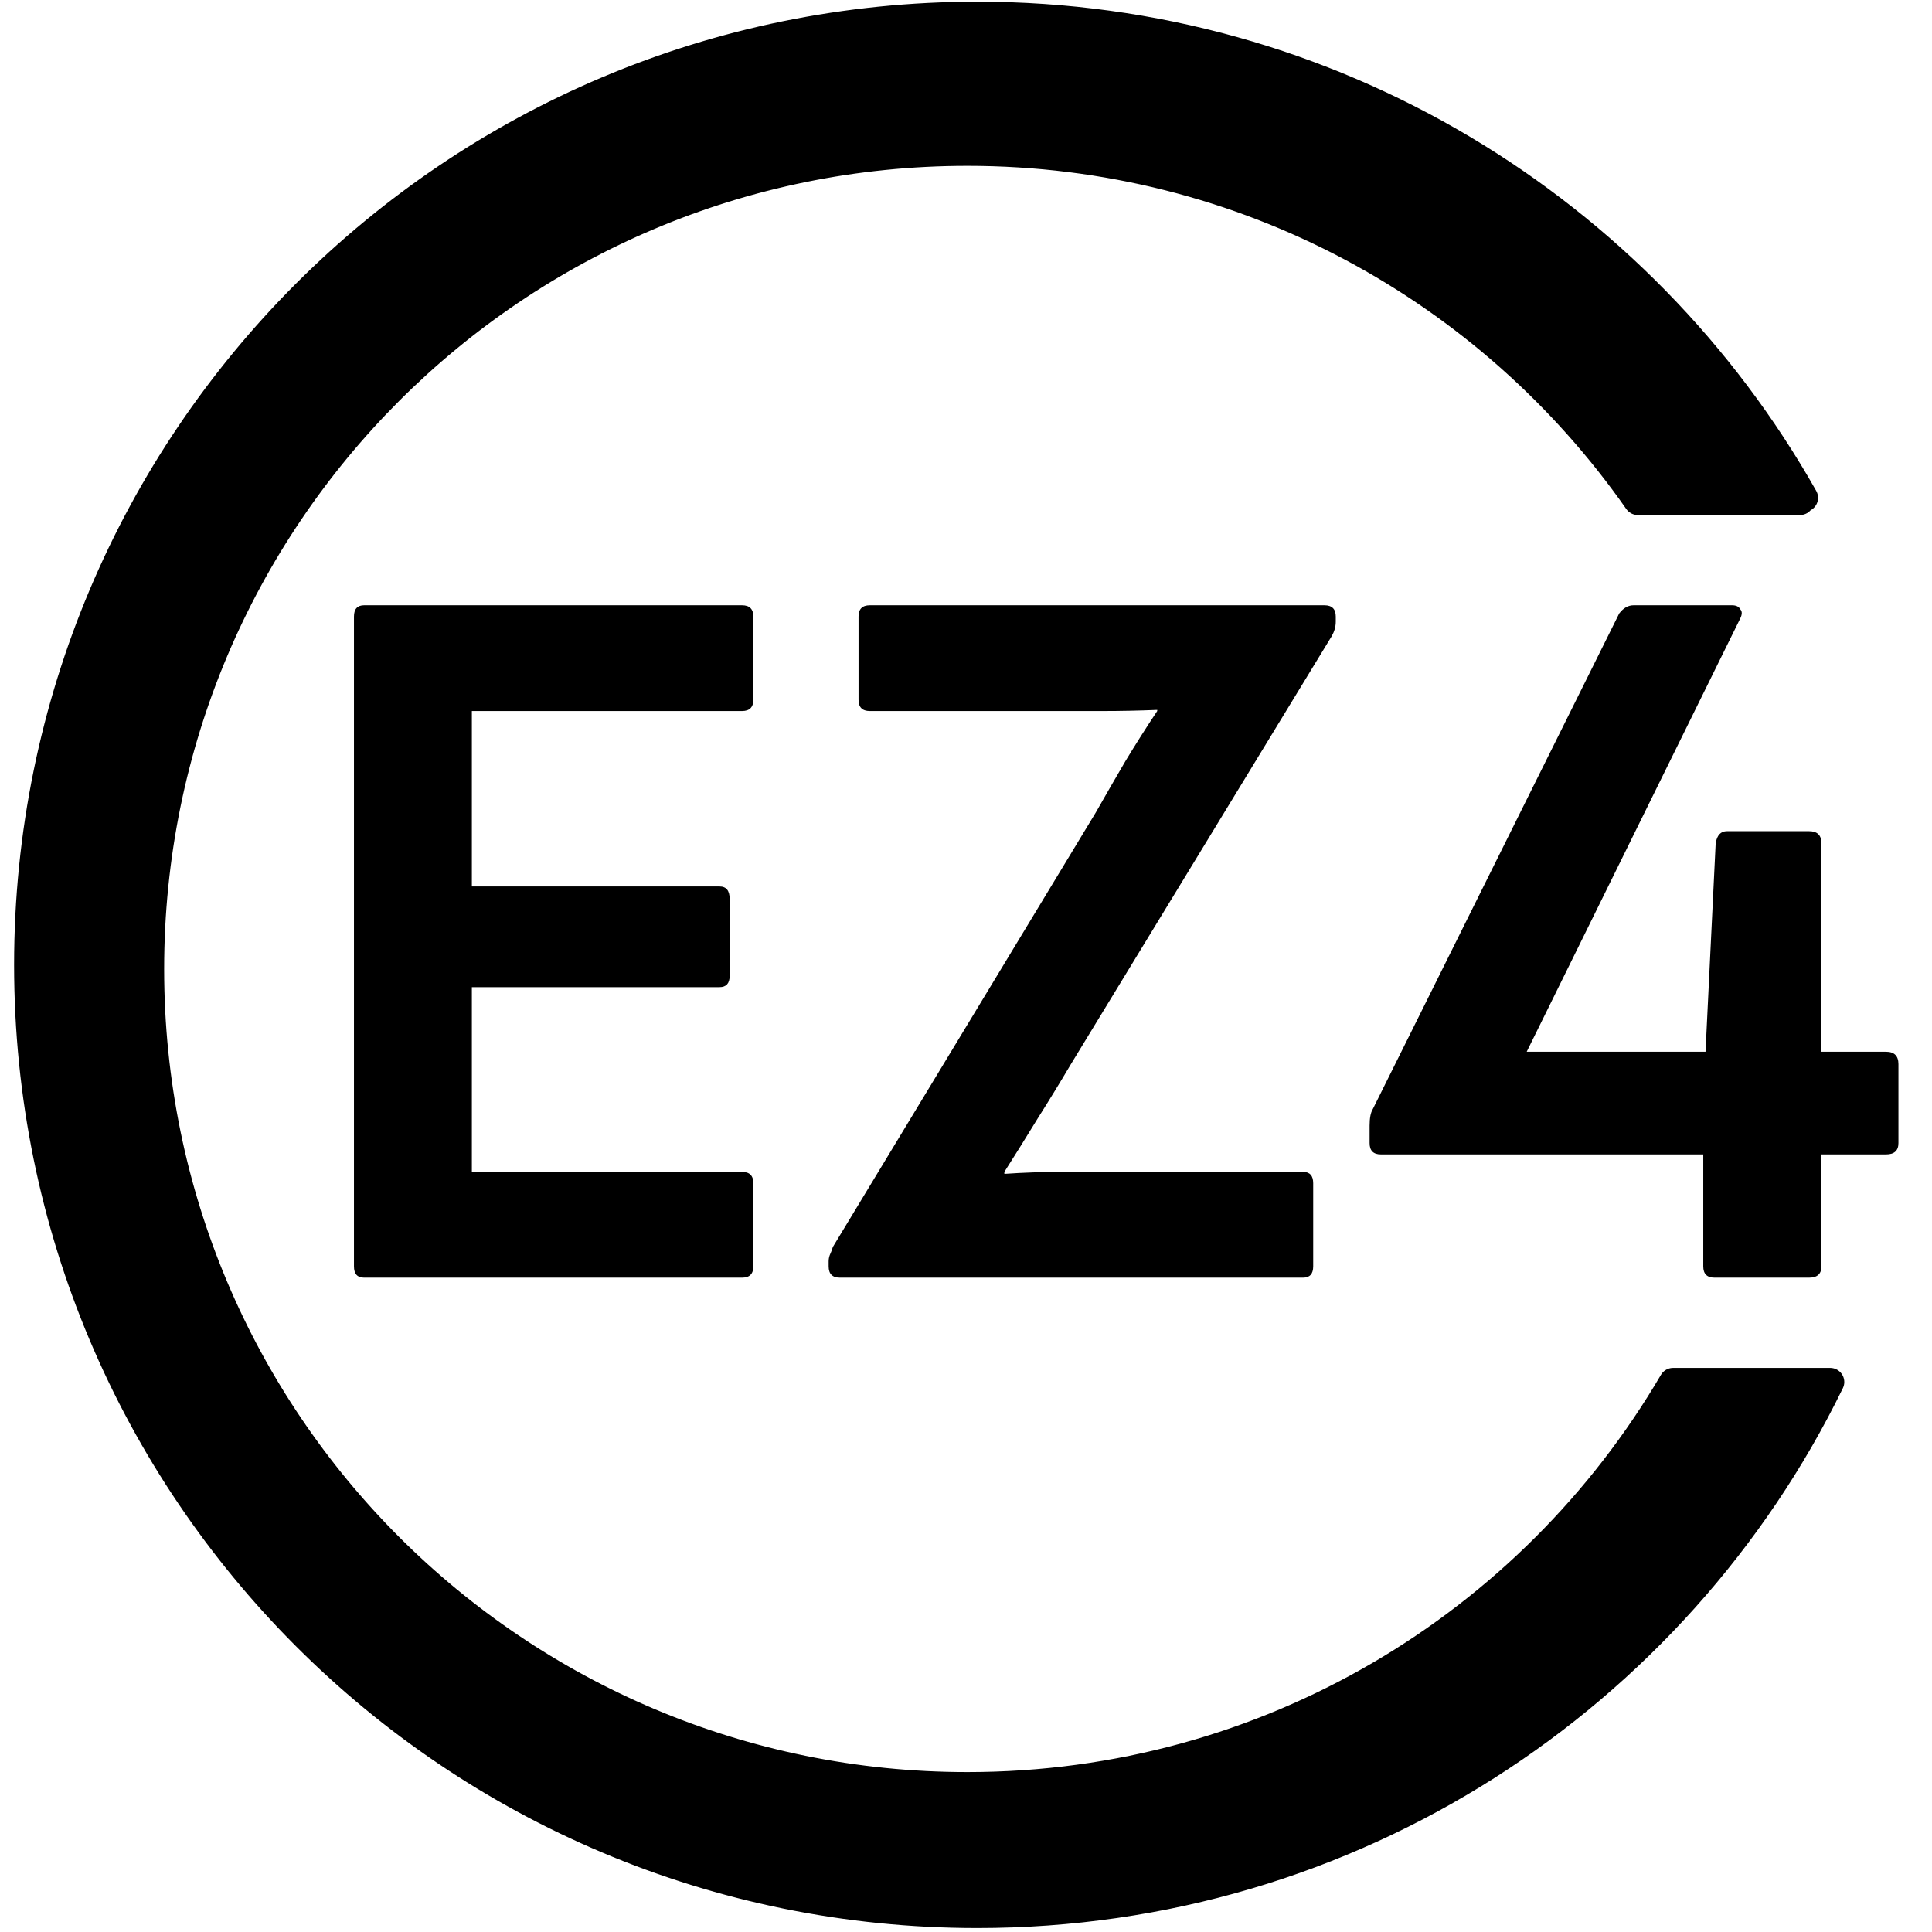
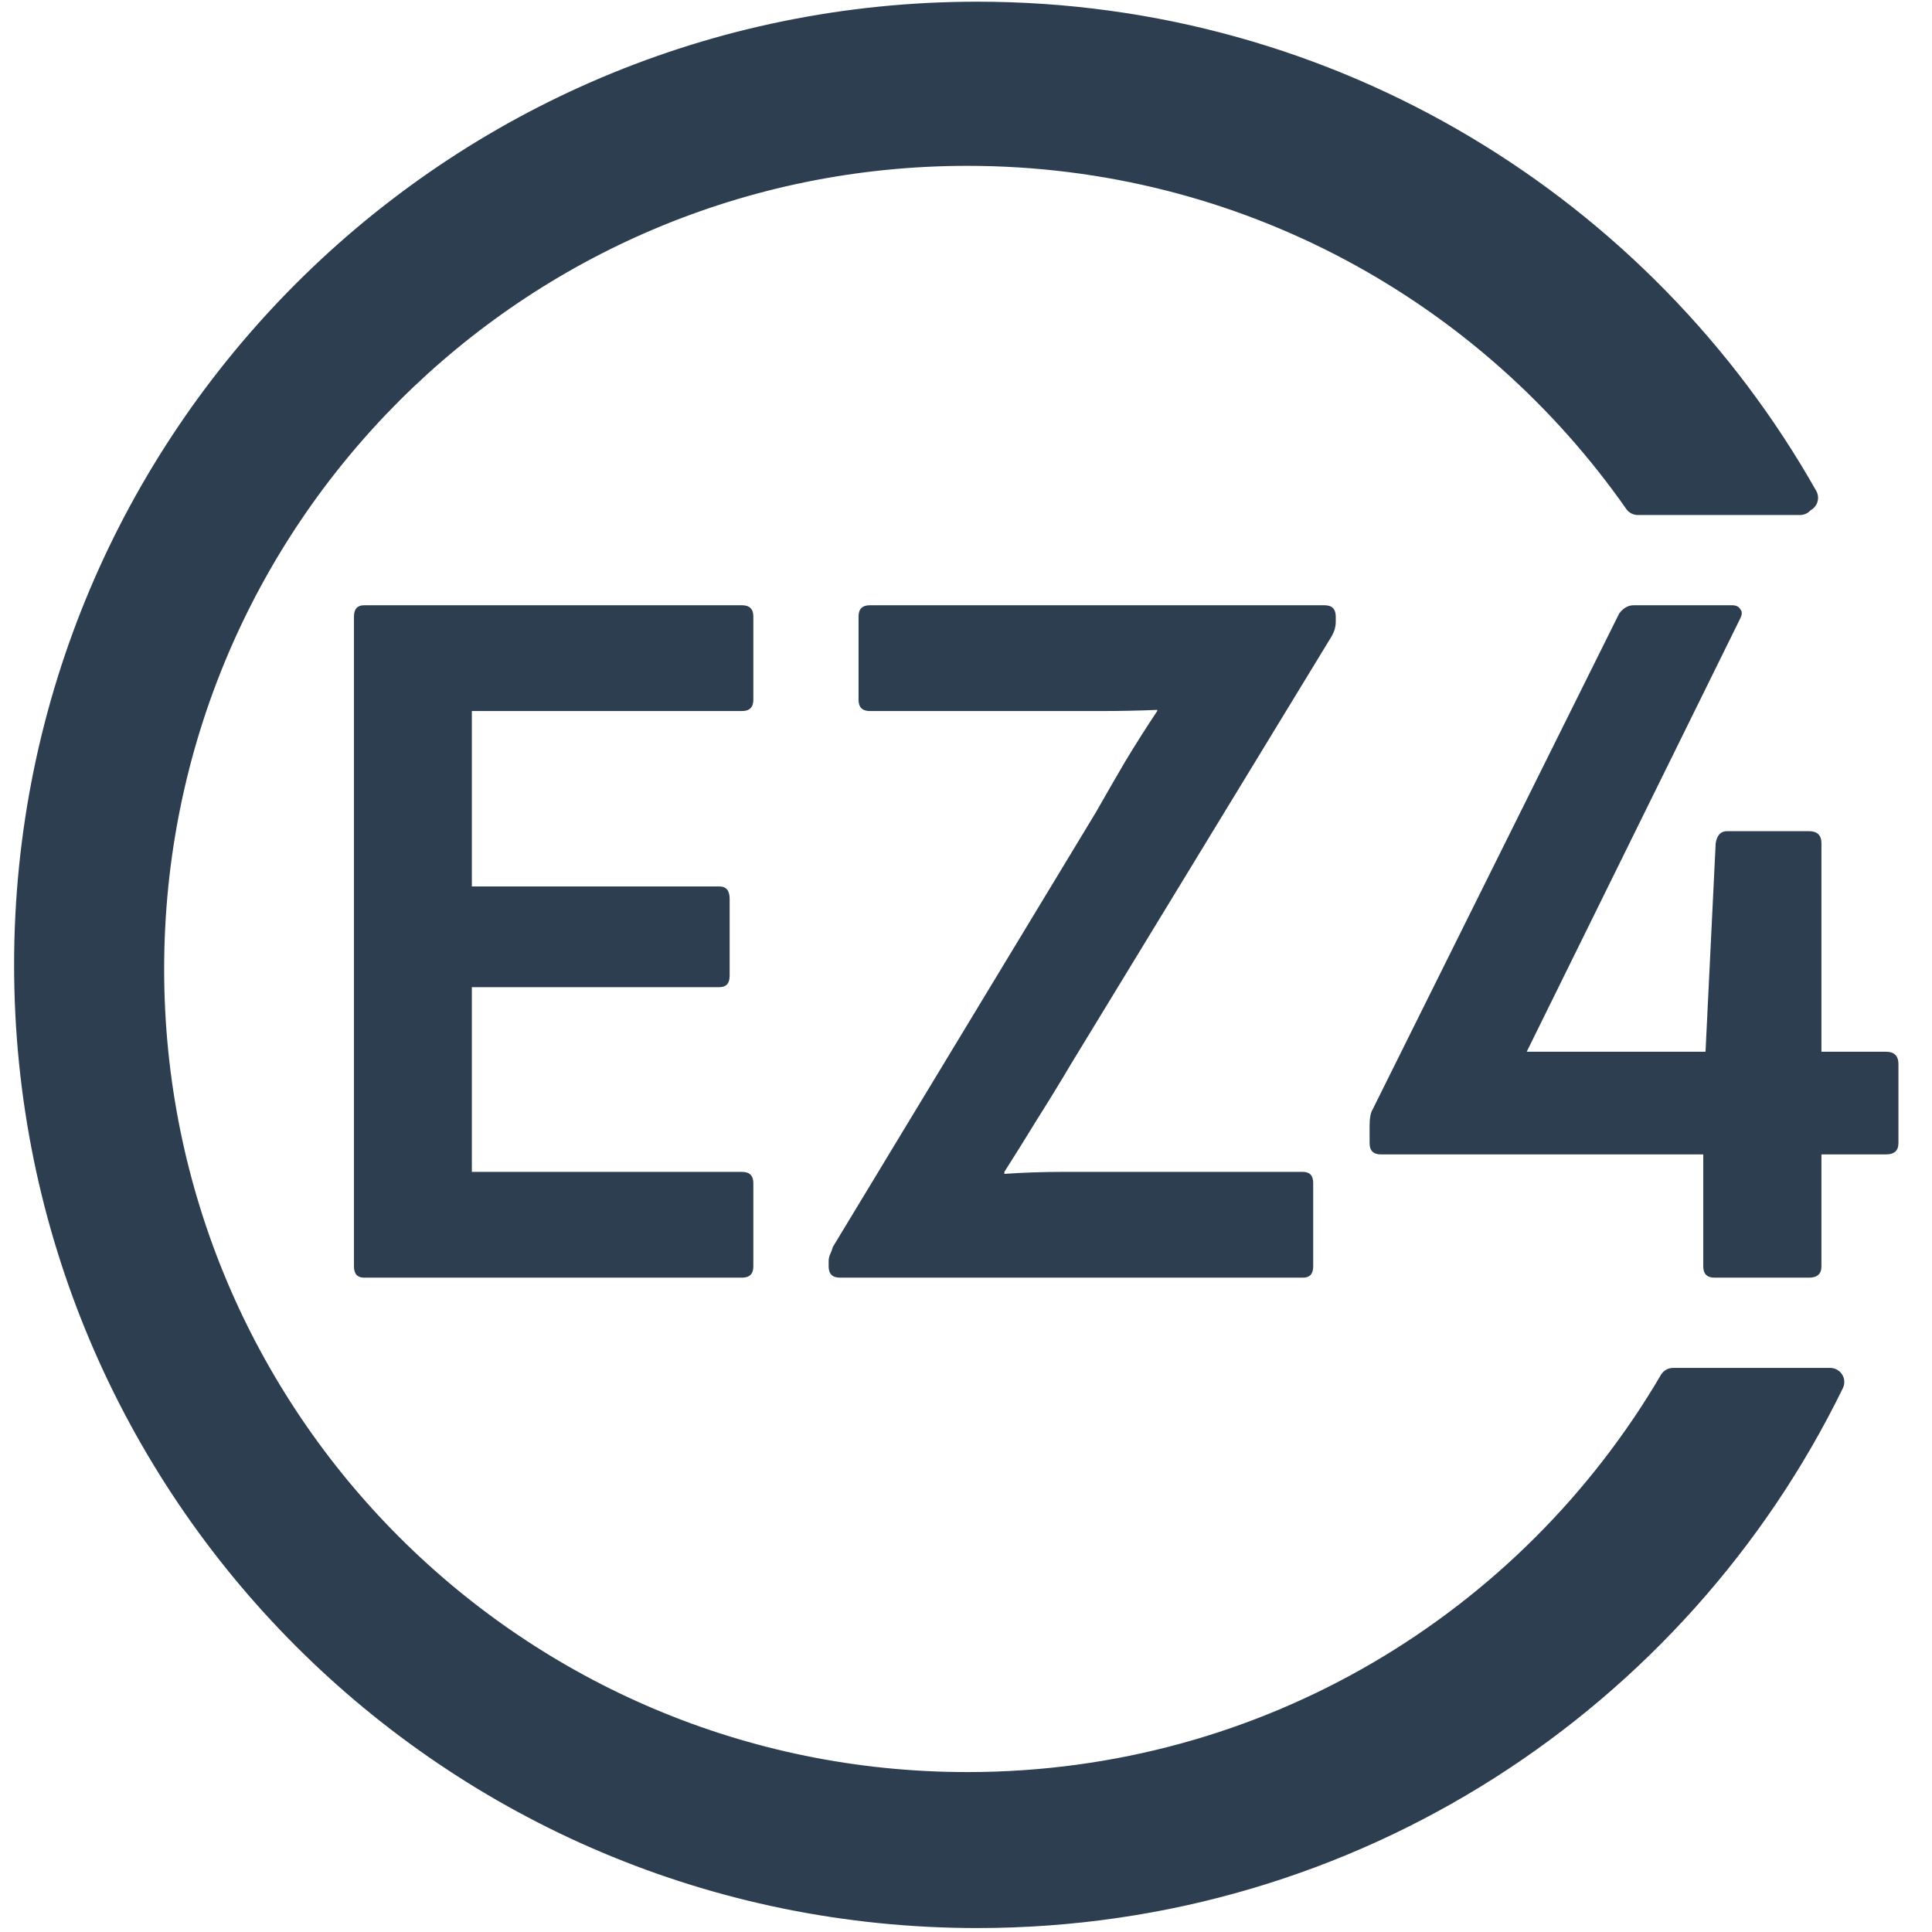
<svg xmlns="http://www.w3.org/2000/svg" version="1.2" viewBox="0 0 685 685" width="685" height="685">
-   <style>.a{stroke:#000;stroke-linejoin:round;stroke-width:10}</style>
-   <path fill-rule="evenodd" d="m263.1 453h-134q-3.6 0-3.6-4v-230.4q0-4 3.6-4h134q4 0 4 4v29.5q0 4-4 4h-95.8v62.2h87.8q3.6 0 3.6 4.4v27.3q0 4-3.6 4h-87.8v65.5h95.8q4 0 4 4v29.5q0 4-4 4zm198.9 0h-164.2q-4 0-4-4v-1.8q0-1.1 0.4-2.2 0.7-1.5 1.1-2.9l93.2-154q5.4-9.5 10.5-18.2 5.5-9.1 11.3-17.8v-0.4q-9.8 0.4-19.7 0.4-9.8 0-19.2 0h-63q-4 0-4-4v-29.5q0-4 4-4h161.2q4 0 4 4v1.8q0 2.6-1.4 5.1l-92.5 151.8q-5.8 9.8-12 19.6-5.8 9.5-11.6 18.6v0.7q10.2-0.7 20.4-0.7 10.5 0 21.1 0h64.4q3.6 0 3.6 4v29.5q0 4-3.6 4zm179.4 0h-33.5q-4 0-4-4v-39.7h-114.3q-4 0-4-4v-6.2q0-4 1.1-5.8l87.4-175.8q2.2-2.9 5.1-2.9h34.9q2.2 0 2.9 1.4 1.1 1.1 0 3.3l-75.7 153.6h63.4l3.6-73.9q0.7-4.3 4-4.3h29.1q4.4 0 4.4 4.3v73.9h22.9q4.4 0 4.4 4.4v28q0 4-4.4 4h-22.9v39.7q0 4-4.4 4z" />
-   <path fill-rule="evenodd" class="a" d="m346.5 678.6c-186.1 0-336.5-150.4-336.5-336.5 0-186 150.4-336.5 336.5-336.5 125.8 0 235.4 68.8 293.1 170.9h-2q0.3 0.5 0.6 1.1h-57.5c-52.4-74.9-139.2-123.8-237.7-123.8-160.2 0-289.8 129.5-289.8 289.8 0 160.2 129.6 289.7 289.8 289.7 106.8 0 199.9-57.5 250.2-143.3h55.7c-54.6 111.8-169.4 188.6-302.4 188.6z" />
+   <style>.a{stroke:#2c3e50ff;stroke-linejoin:round;stroke-width:10}</style>
+   <path fill="#2c3e50ff" d="m263.1 453h-134q-3.6 0-3.6-4v-230.4q0-4 3.6-4h134q4 0 4 4v29.5q0 4-4 4h-95.8v62.2h87.8q3.6 0 3.6 4.4v27.3q0 4-3.6 4h-87.8v65.5h95.8q4 0 4 4v29.5q0 4-4 4zm198.9 0h-164.2q-4 0-4-4v-1.8q0-1.1 0.4-2.2 0.7-1.5 1.1-2.9l93.2-154q5.4-9.5 10.5-18.2 5.5-9.1 11.3-17.8v-0.4q-9.8 0.4-19.7 0.4-9.8 0-19.2 0h-63q-4 0-4-4v-29.5q0-4 4-4h161.2q4 0 4 4v1.8q0 2.6-1.4 5.1l-92.5 151.8q-5.8 9.8-12 19.6-5.8 9.5-11.6 18.6v0.7q10.2-0.7 20.4-0.7 10.5 0 21.1 0h64.4q3.6 0 3.6 4v29.5q0 4-3.6 4zm179.4 0h-33.5q-4 0-4-4v-39.7h-114.3q-4 0-4-4v-6.2q0-4 1.1-5.8l87.4-175.8q2.2-2.9 5.1-2.9h34.9q2.2 0 2.9 1.4 1.1 1.1 0 3.3l-75.7 153.6h63.4l3.6-73.9q0.7-4.3 4-4.3h29.1q4.4 0 4.4 4.3v73.9h22.9q4.4 0 4.4 4.4v28q0 4-4.4 4h-22.9v39.7q0 4-4.4 4z" />
+   <path fill="#2c3e50ff" class="a" d="m346.5 678.6c-186.1 0-336.5-150.4-336.5-336.5 0-186 150.4-336.5 336.5-336.5 125.8 0 235.4 68.8 293.1 170.9h-2q0.3 0.5 0.6 1.1h-57.5c-52.4-74.9-139.2-123.8-237.7-123.8-160.2 0-289.8 129.5-289.8 289.8 0 160.2 129.6 289.7 289.8 289.7 106.8 0 199.9-57.5 250.2-143.3h55.7c-54.6 111.8-169.4 188.6-302.4 188.6z" />
</svg>
